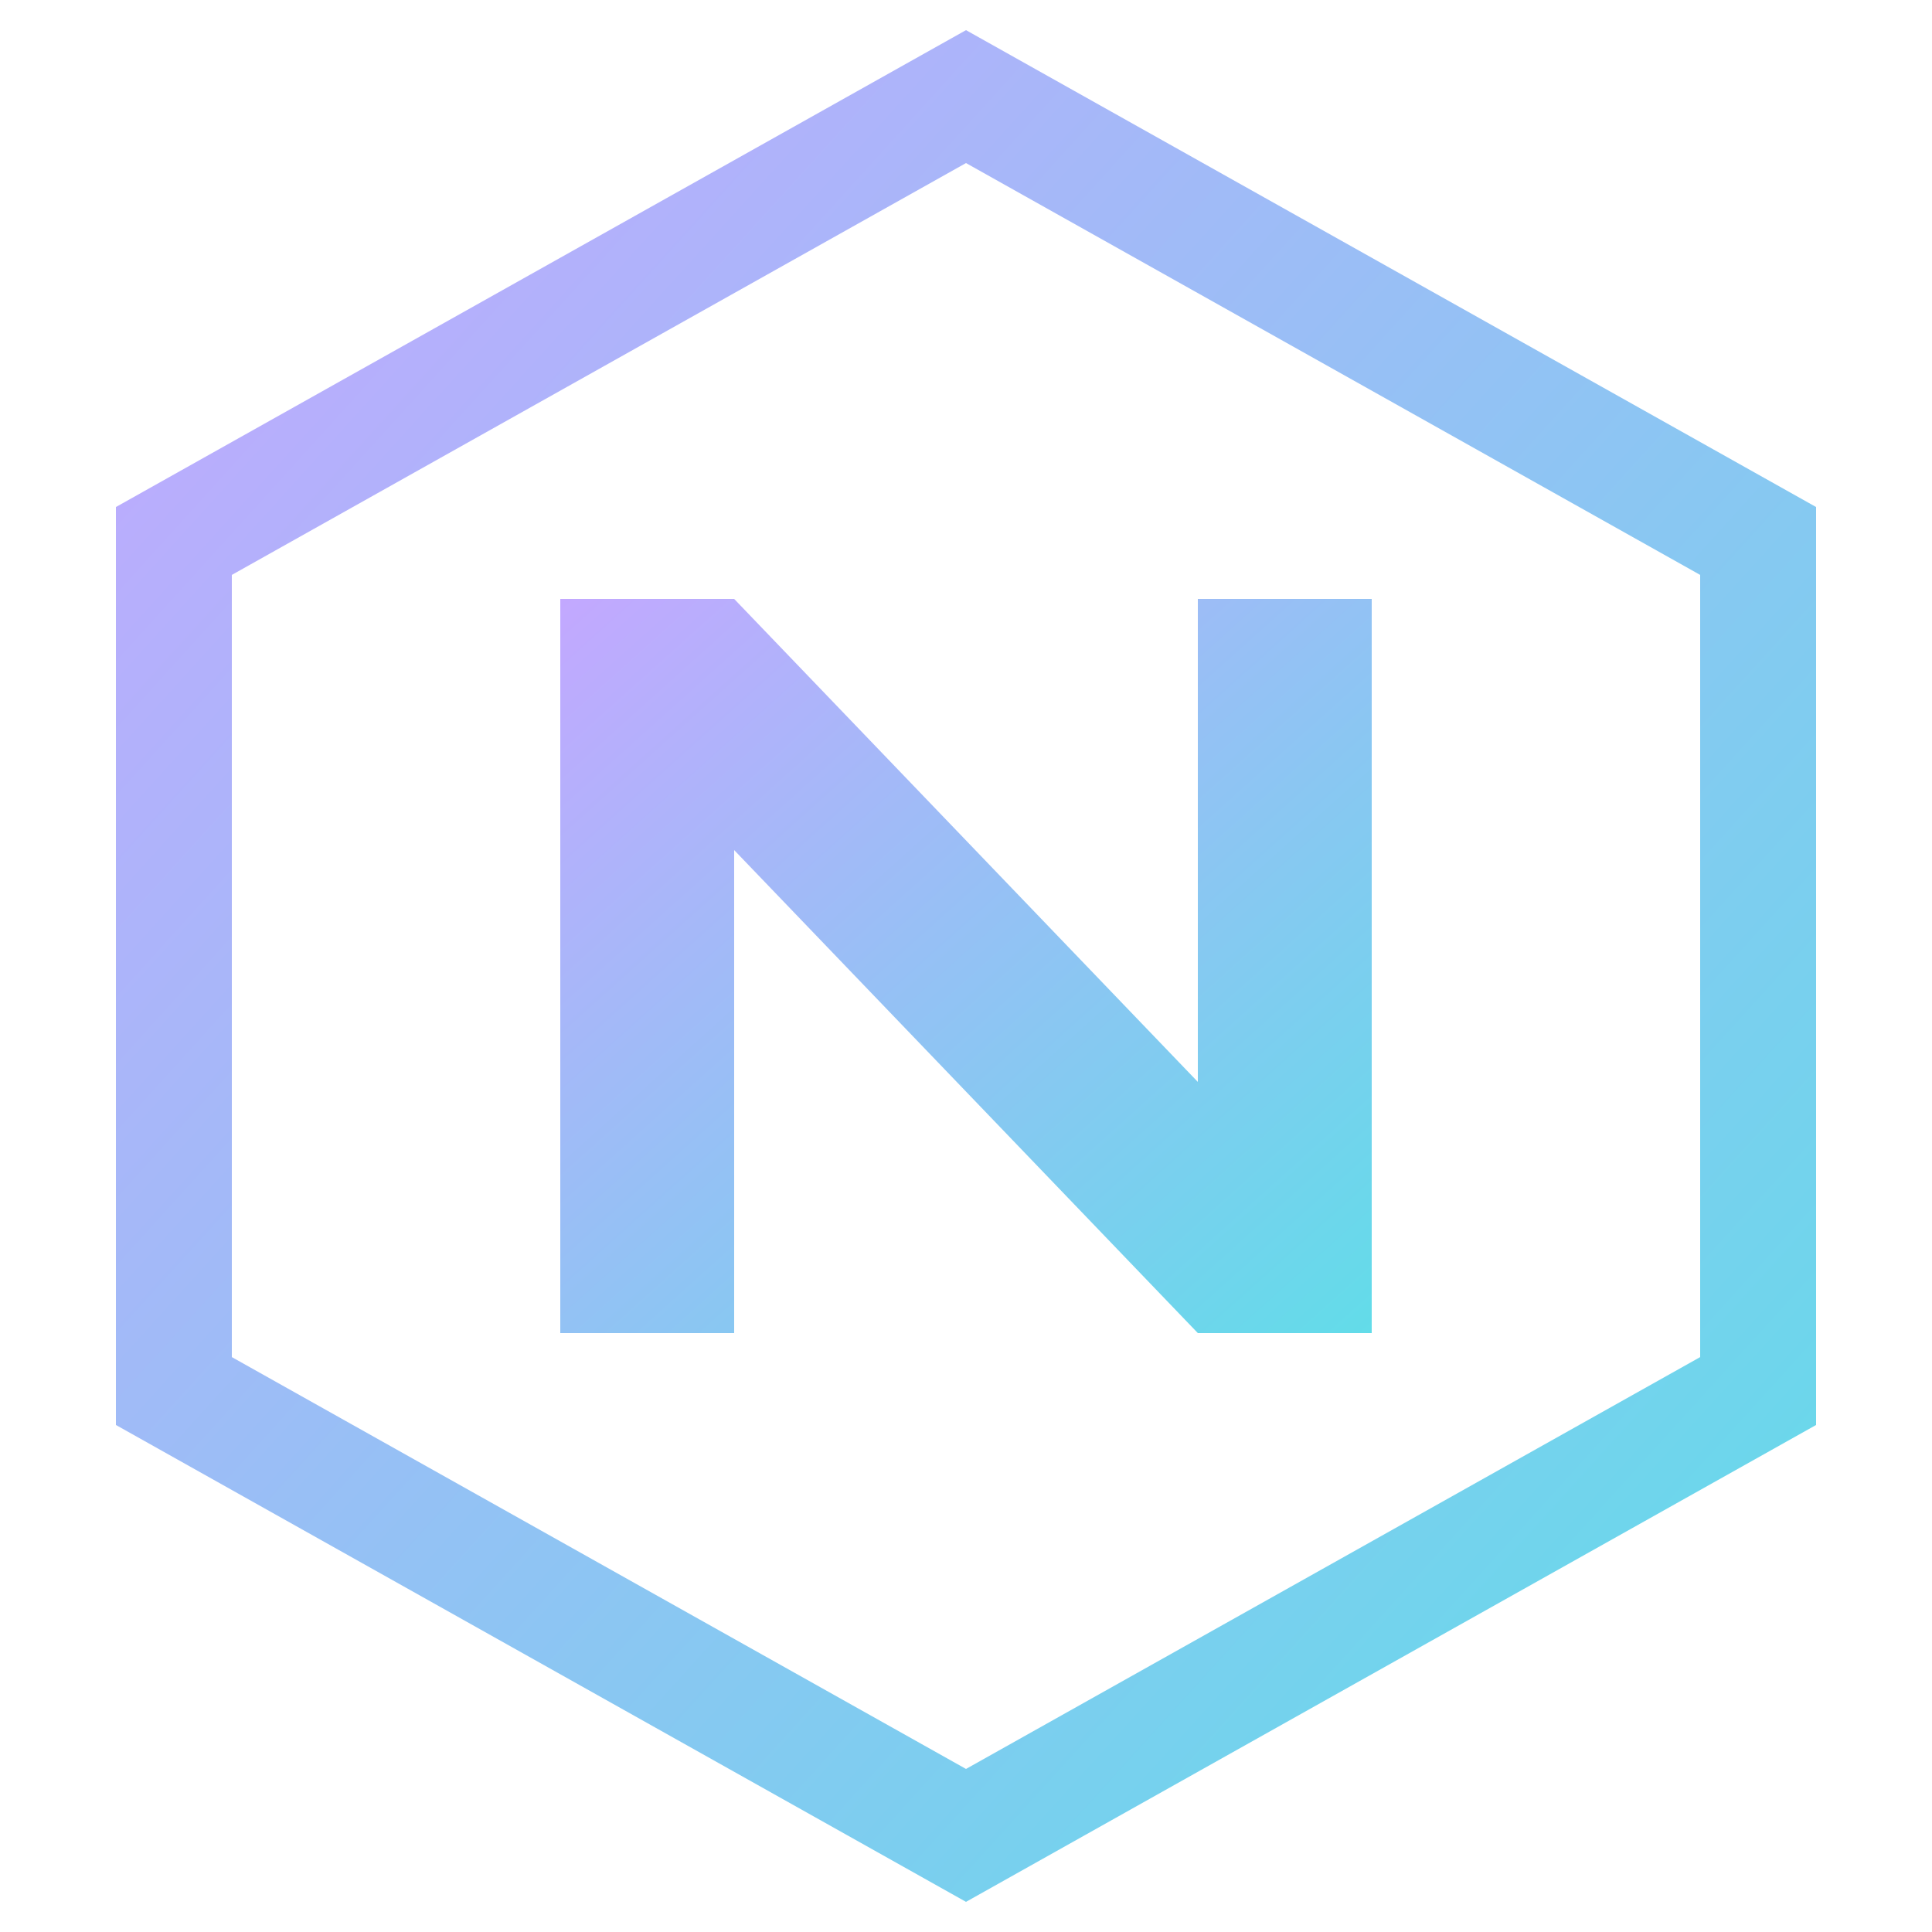
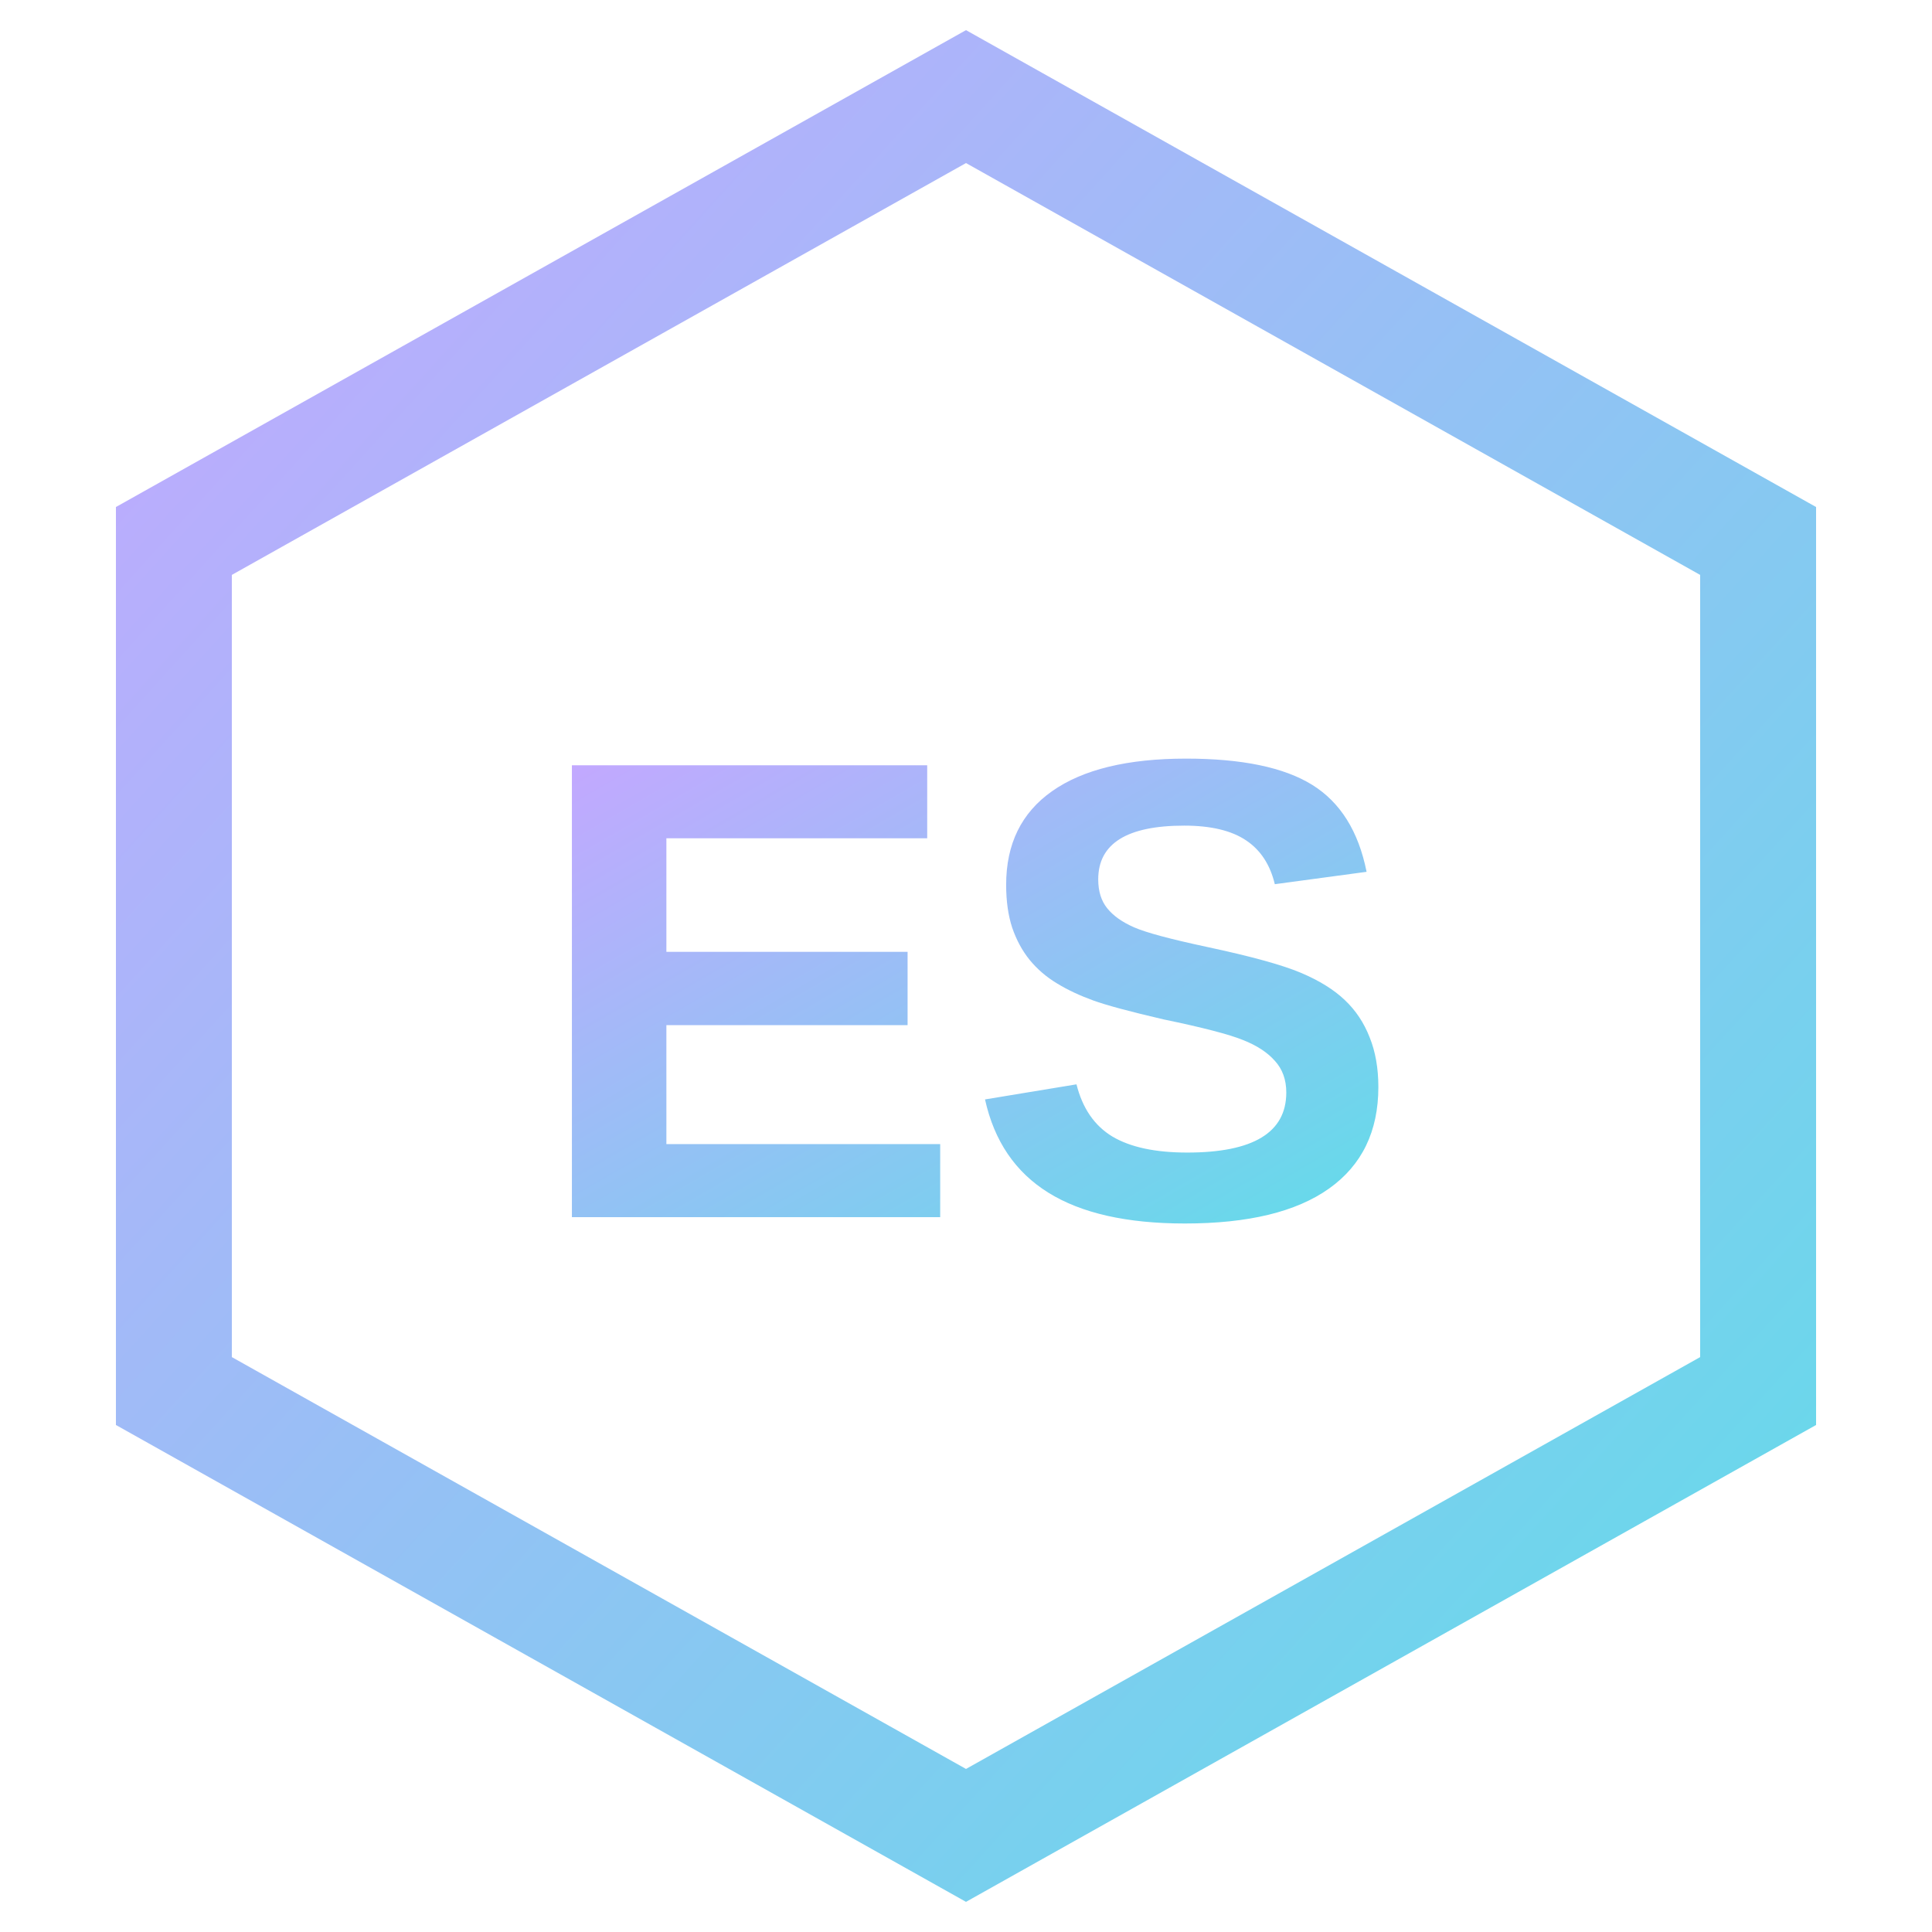
<svg xmlns="http://www.w3.org/2000/svg" viewBox="0 0 100 100">
  <defs>
    <linearGradient id="g" x1="0" y1="0" x2="1" y2="1">
      <stop stop-color="#c3a8ff" />
      <stop offset="1" stop-color="#62dce9" />
    </linearGradient>
  </defs>
  <path d="M50 5 91 28v44L50 95 9 72V28Z" fill="none" stroke="url(#g)" stroke-width="6" />
-   <path d="M29 69V31h9l24 25V31h9v38h-9L38 44v25Z" fill="url(#g)" />
+   <text x="50" y="63" text-anchor="middle" font-family="Arial, sans-serif" font-size="34" font-weight="800" fill="url(#g)">ES</text>
</svg>
